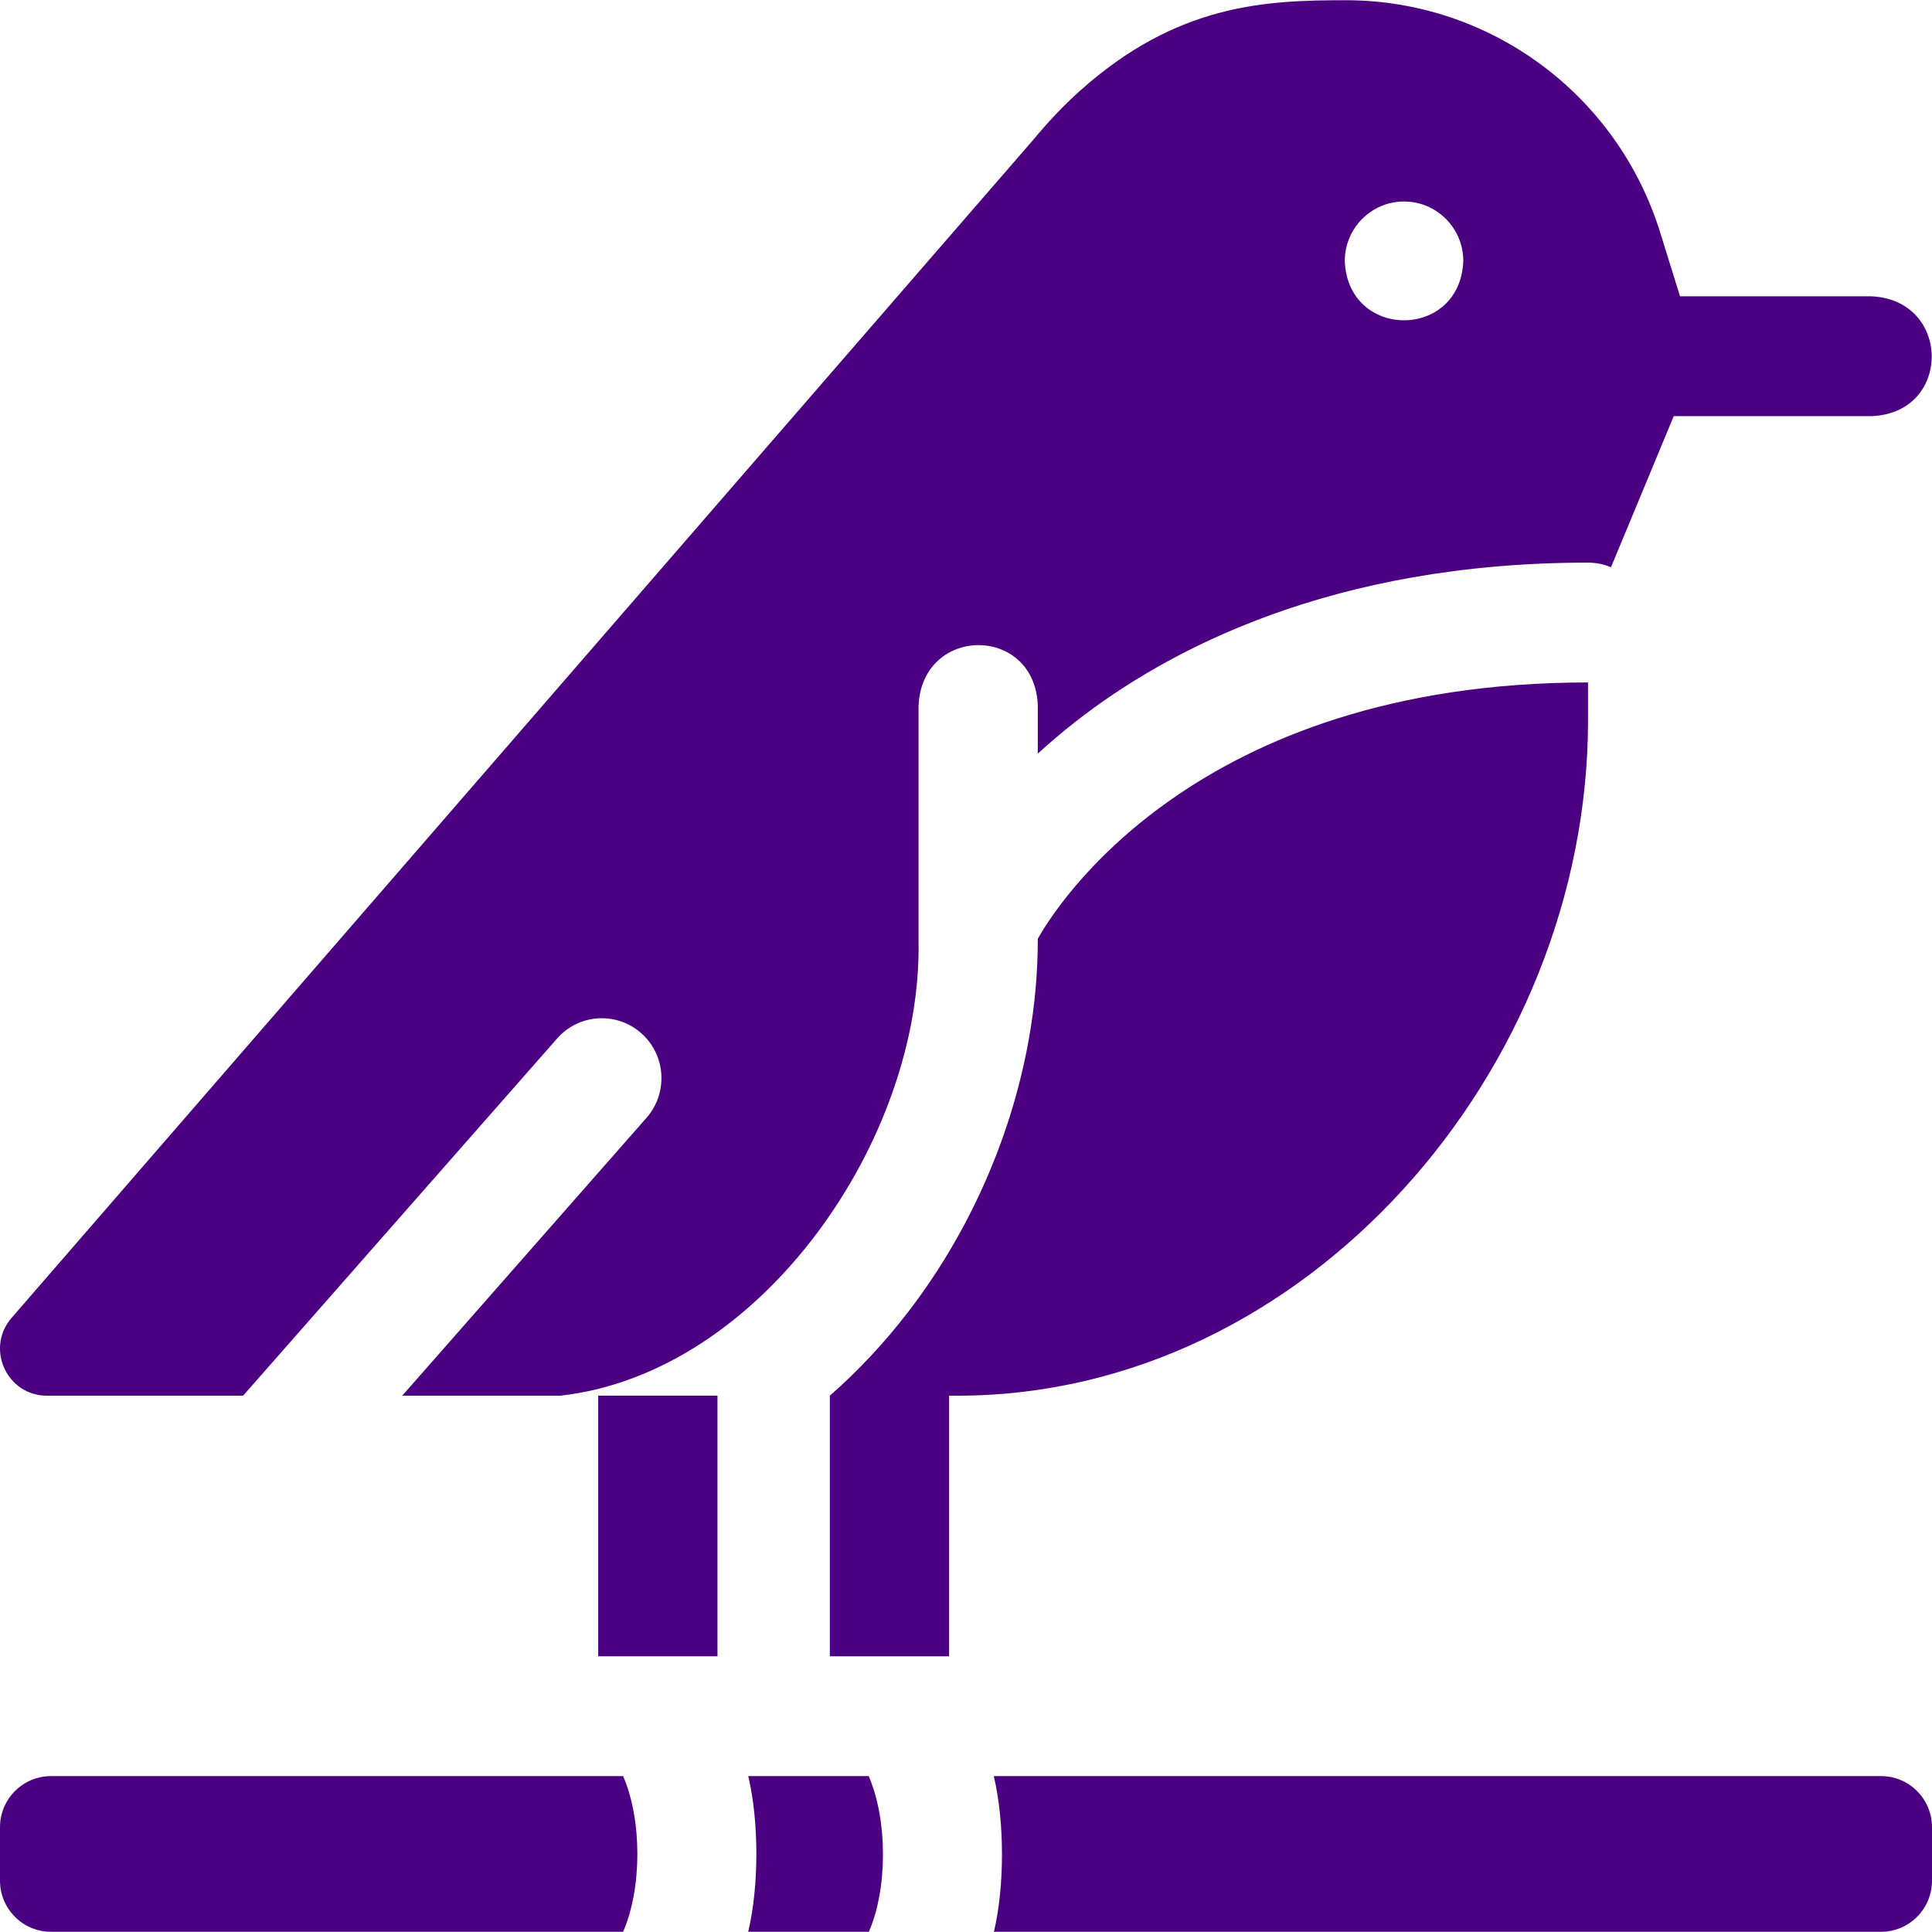
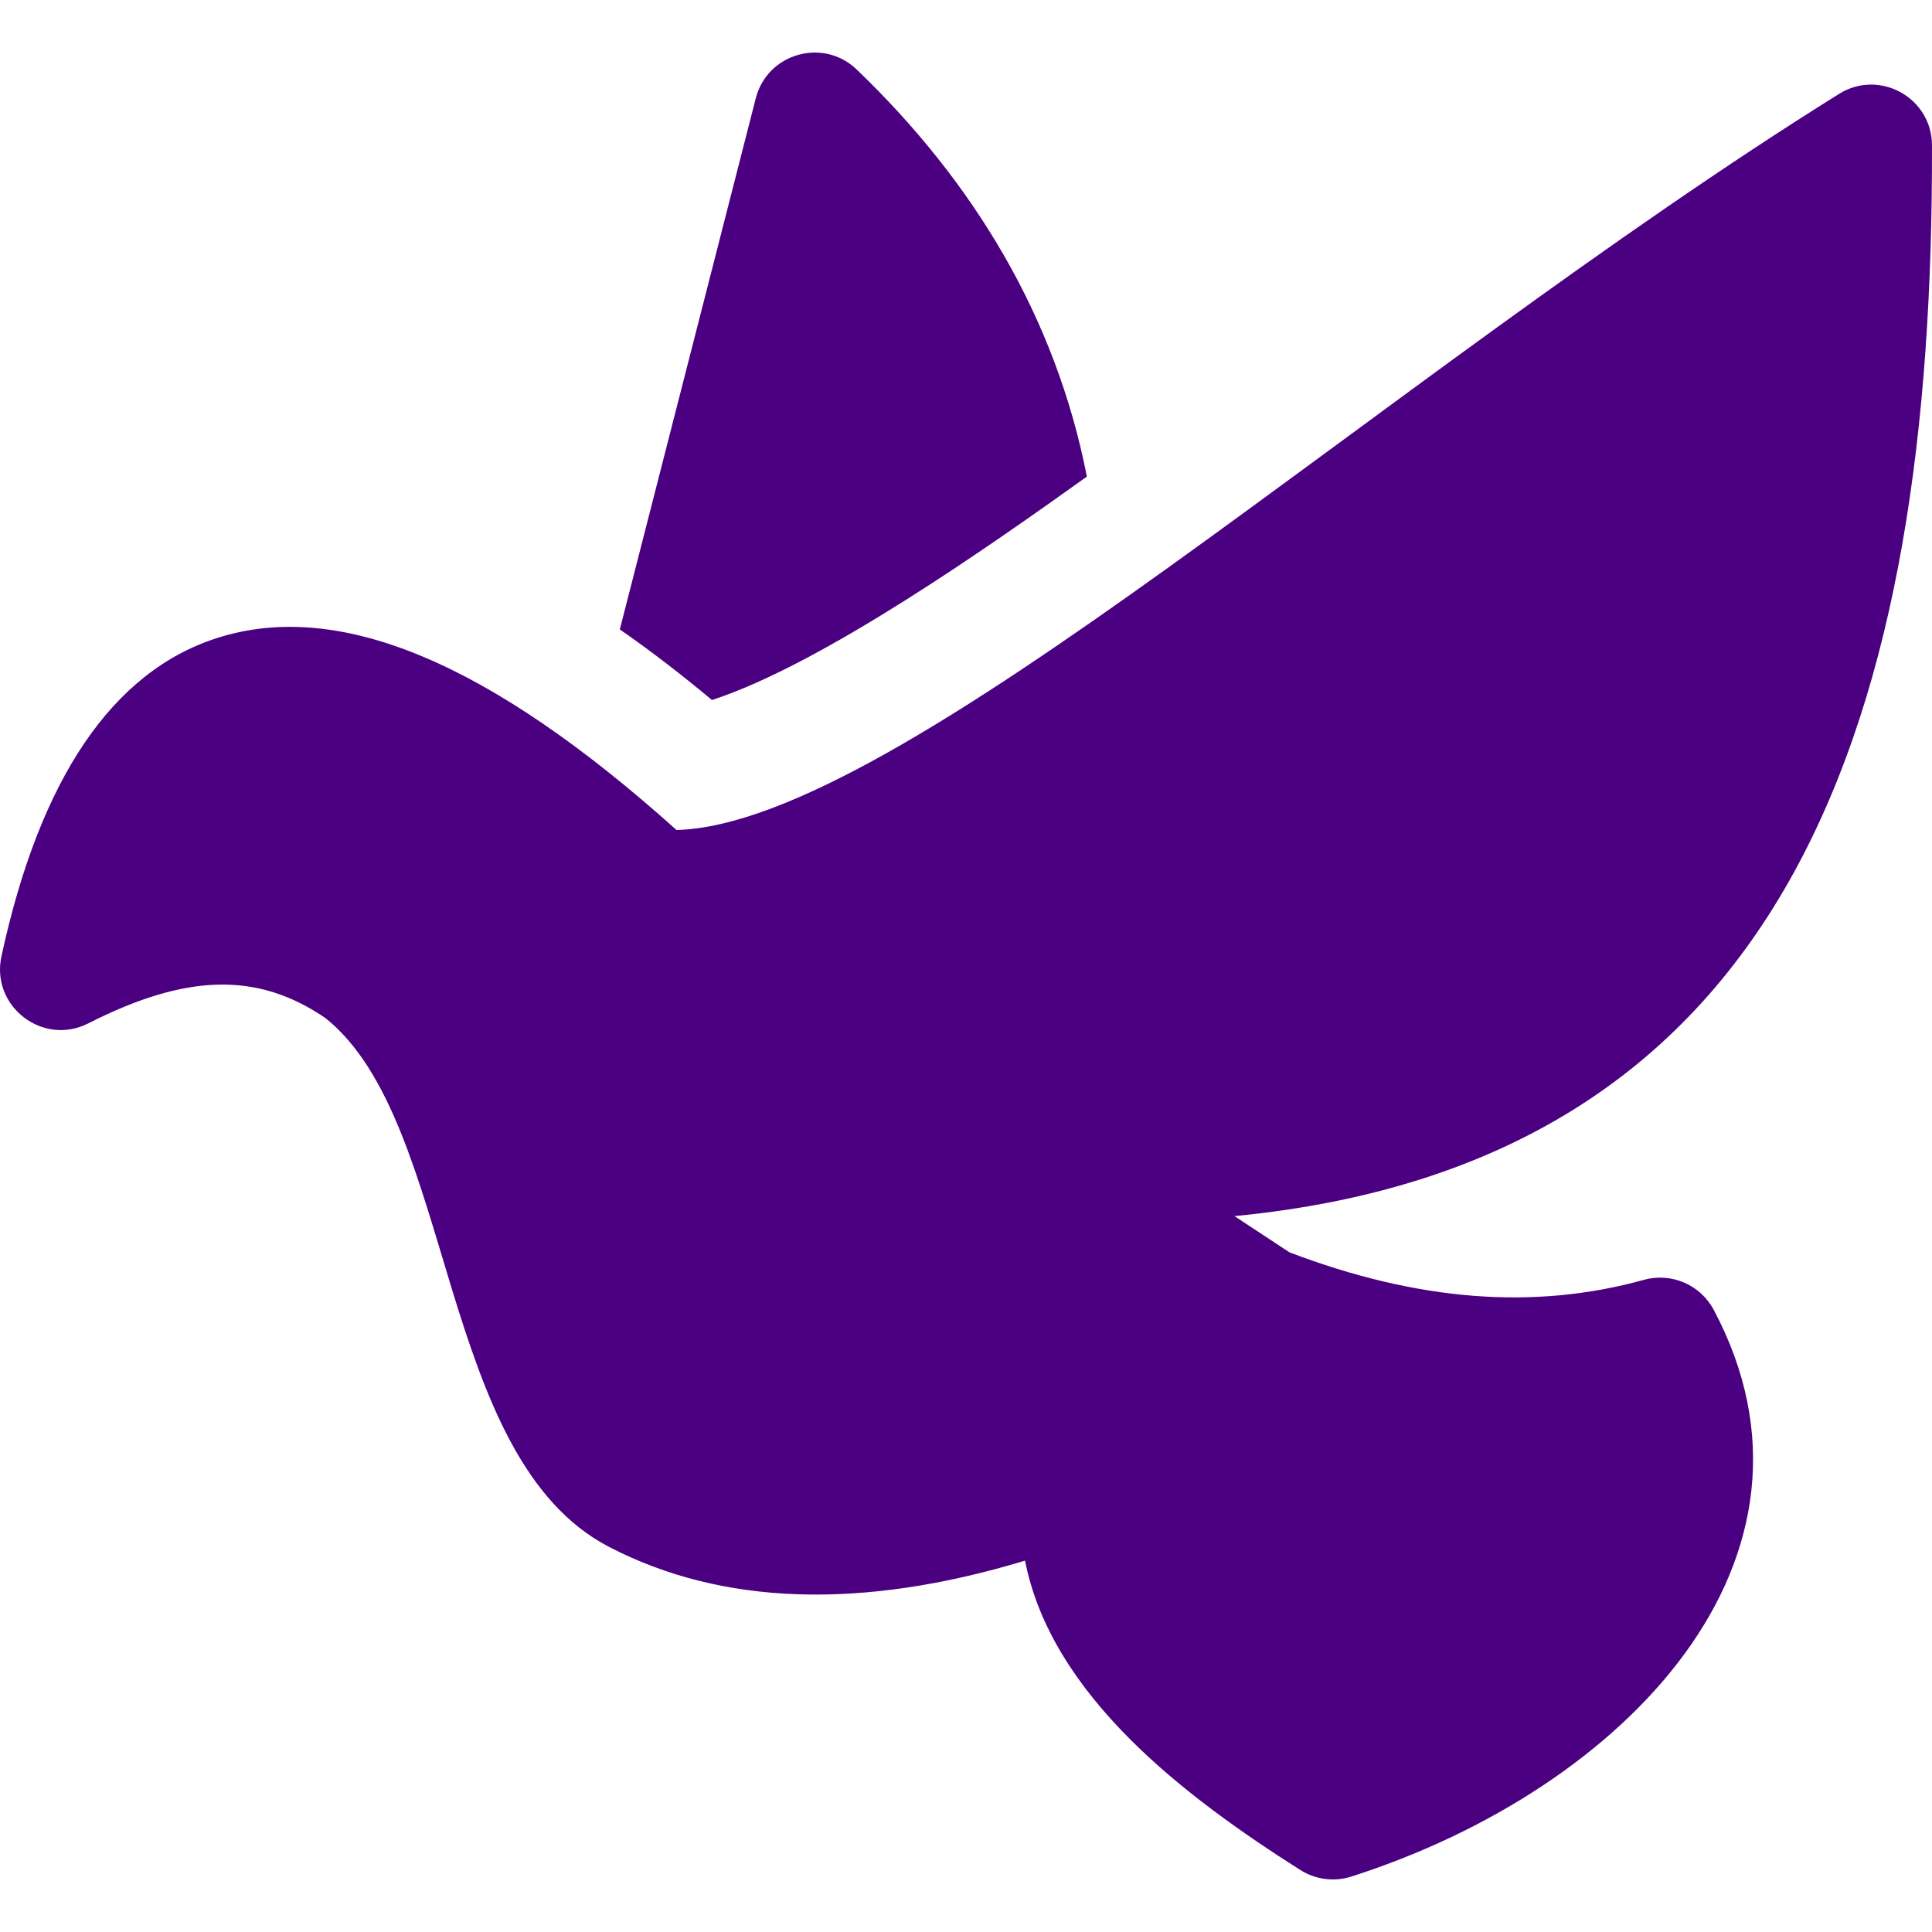
- <svg xmlns="http://www.w3.org/2000/svg" version="1.1" width="512" height="512" x="0" y="0" viewBox="0 0 512.12 512.12" style="enable-background:new 0 0 512 512" xml:space="preserve">
+ <svg xmlns="http://www.w3.org/2000/svg" version="1.1" width="512" height="512" x="0" y="0" viewBox="0 0 509.035 509.035" style="enable-background:new 0 0 512 512" xml:space="preserve" class="">
  <g>
-     <g>
-       <path d="m12.418 369.957h52.024l83.237-94.685c5.78-6.572 15.767-7.195 22.311-1.389 6.543 5.807 7.161 15.844 1.382 22.418l-64.75 73.655h41.906c.013-.002.026-.005.039-.007 53.29-5.959 96.057-68.195 94.908-120.768v-61.919c.778-21.453 30.601-21.746 31.612-.449v12.958c3.044-2.788 6.35-5.613 9.947-8.429 24.594-19.254 68.138-42.206 135.91-42.206 2.158 0 4.213.437 6.087 1.224l16.635-40.06h52.647c21.206-1.019 20.892-30.99-.447-31.764h-50.541l-5.255-16.912c-11.381-36.631-45.14-61.565-83.331-61.564-21.078 0-44.595.89-70.364 23.915-4.544 4.06-8.715 8.522-12.605 13.217l-270.906 312.377c-6.679 8.121-.93 20.388 9.554 20.388zm359.755-316.544c8.676 0 15.709 7.067 15.709 15.785-.829 20.939-30.594 20.933-31.419 0 .001-8.718 7.034-15.785 15.71-15.785z" fill="#4b0082" data-original="#000000" style="" />
-       <path d="m13.488 470.801c-7.449 0-13.488 6.068-13.488 13.553v14.152c0 7.485 6.039 13.553 13.488 13.553h151.677c5.039-11.538 5.045-29.709.001-41.259h-151.678z" fill="#4b0082" data-original="#000000" style="" />
-       <path d="m198.339 470.801c2.875 12.157 2.872 29.096-.007 41.259h31.985c4.997-11.494 4.979-29.643-.045-41.259z" fill="#4b0082" data-original="#000000" style="" />
-       <path d="m158.571 369.957h31.612v69.08h-31.612z" fill="#4b0082" data-original="#000000" style="" />
-       <path d="m498.632 470.801h-235.205c2.881 12.181 2.893 29.115.039 41.259h235.166c7.449 0 13.488-6.068 13.488-13.553v-14.152c0-7.486-6.039-13.554-13.488-13.554z" fill="#4b0082" data-original="#000000" style="" />
-       <path d="m420.944 190.897v-9.997c-104.493 0-141.415 59.977-145.856 67.958v.323c0 34.244-12.504 70.148-34.305 98.507-6.37 8.286-13.349 15.729-20.812 22.269v69.08h31.612v-69.08h2.283c92.274 0 167.078-86.341 167.078-179.06z" fill="#4b0082" data-original="#000000" style="" />
-     </g>
+     <path d="m509.032 38.266c-.032-12.515-13.829-20.17-24.467-13.537-120.825 75.354-247.846 192.407-306.319 193.954-49.274-44.23-88.855-60.793-120.9-50.628-27.663 8.775-46.83 37.015-56.968 83.935-2.841 13.152 10.897 23.739 22.889 17.643 25.909-13.169 44.635-13.591 62.494-1.382 34.42 27.501 29.27 115.717 74.682 139.303 29.759 15.457 66.558 16.663 109.63 3.637 6.961 35.506 42.005 62.156 72.533 81.509 3.91 2.479 8.823 3.203 13.439 1.727 72.484-23.179 130.193-84.06 95.481-149.315-3.521-6.62-11.164-9.908-18.396-7.906-28.913 8.005-59.475 5.638-93.381-7.24l-14.497-9.551c147.667-14.259 184.149-133.178 183.78-282.149z" fill="#4b0082" data-original="#000000" style="" class="" />
+     <path d="m187.586 184.44c29.099-9.479 73.521-40.8 98.779-58.867-8.252-42.184-30.014-77.864-60.654-107.268-8.827-8.474-23.546-4.274-26.578 7.576l-35.825 139.955c7.92 5.503 16.01 11.701 24.278 18.604z" fill="#4b0082" data-original="#000000" style="" class="" />
  </g>
</svg>
